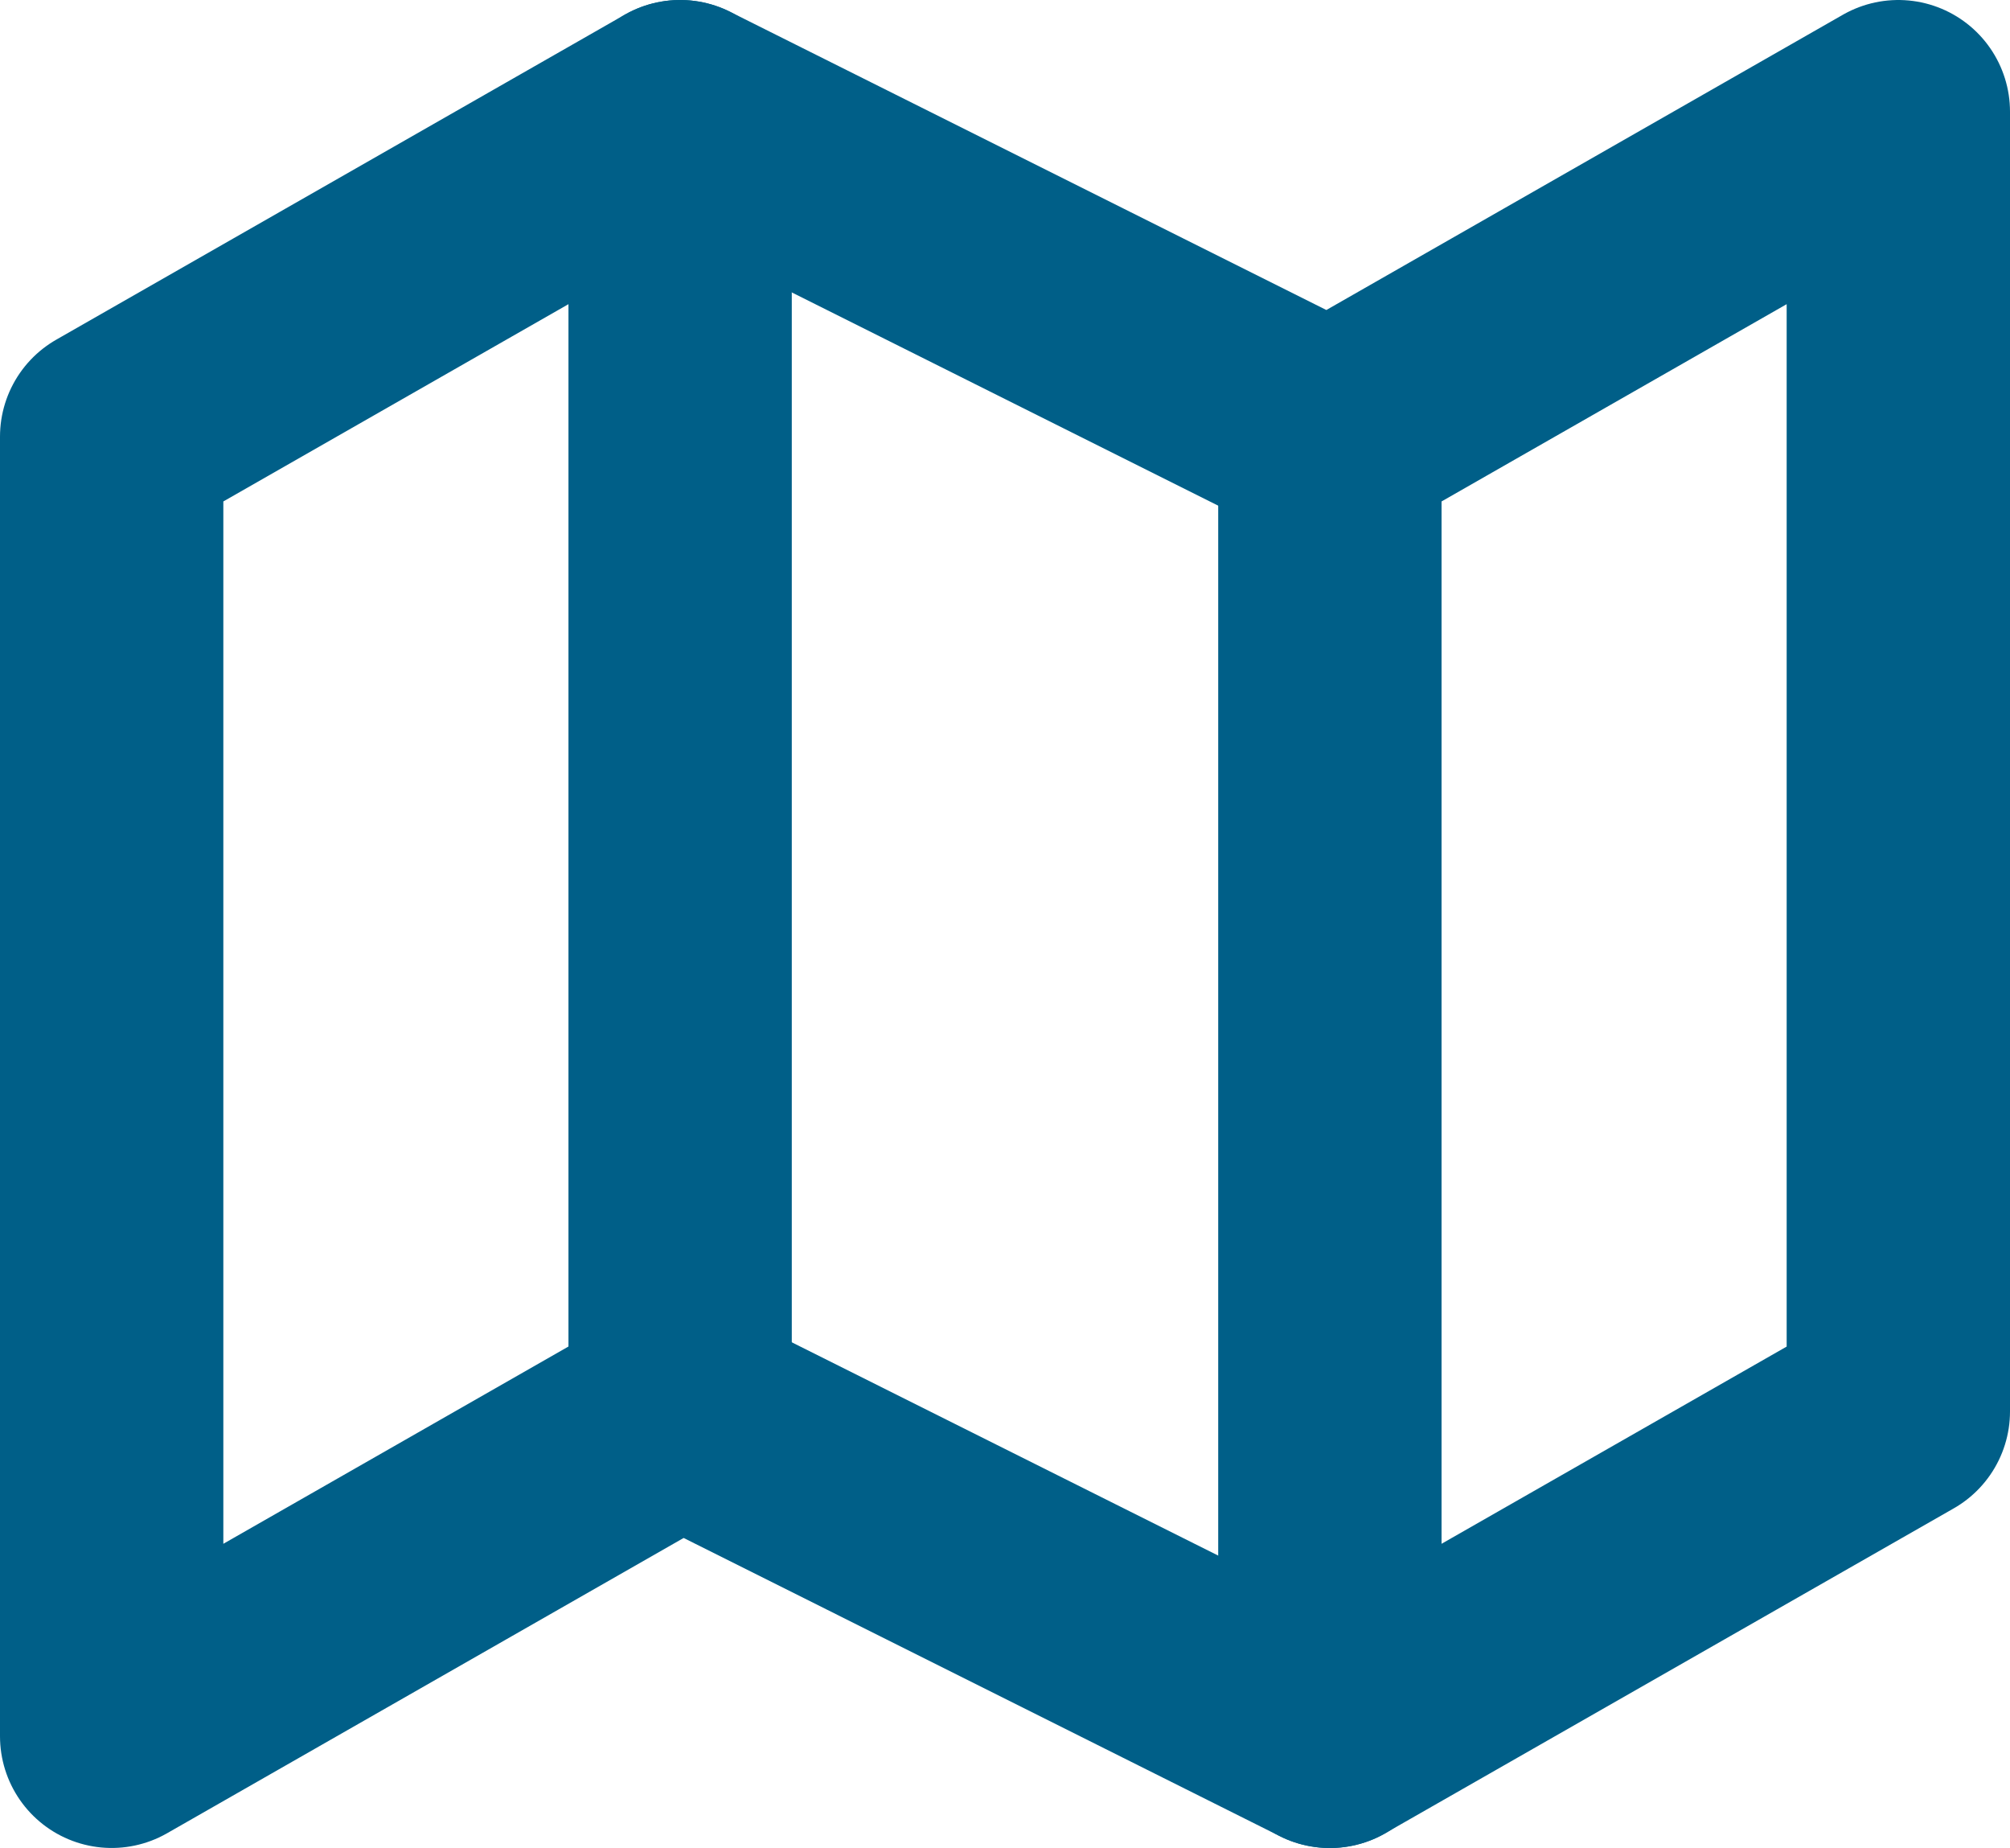
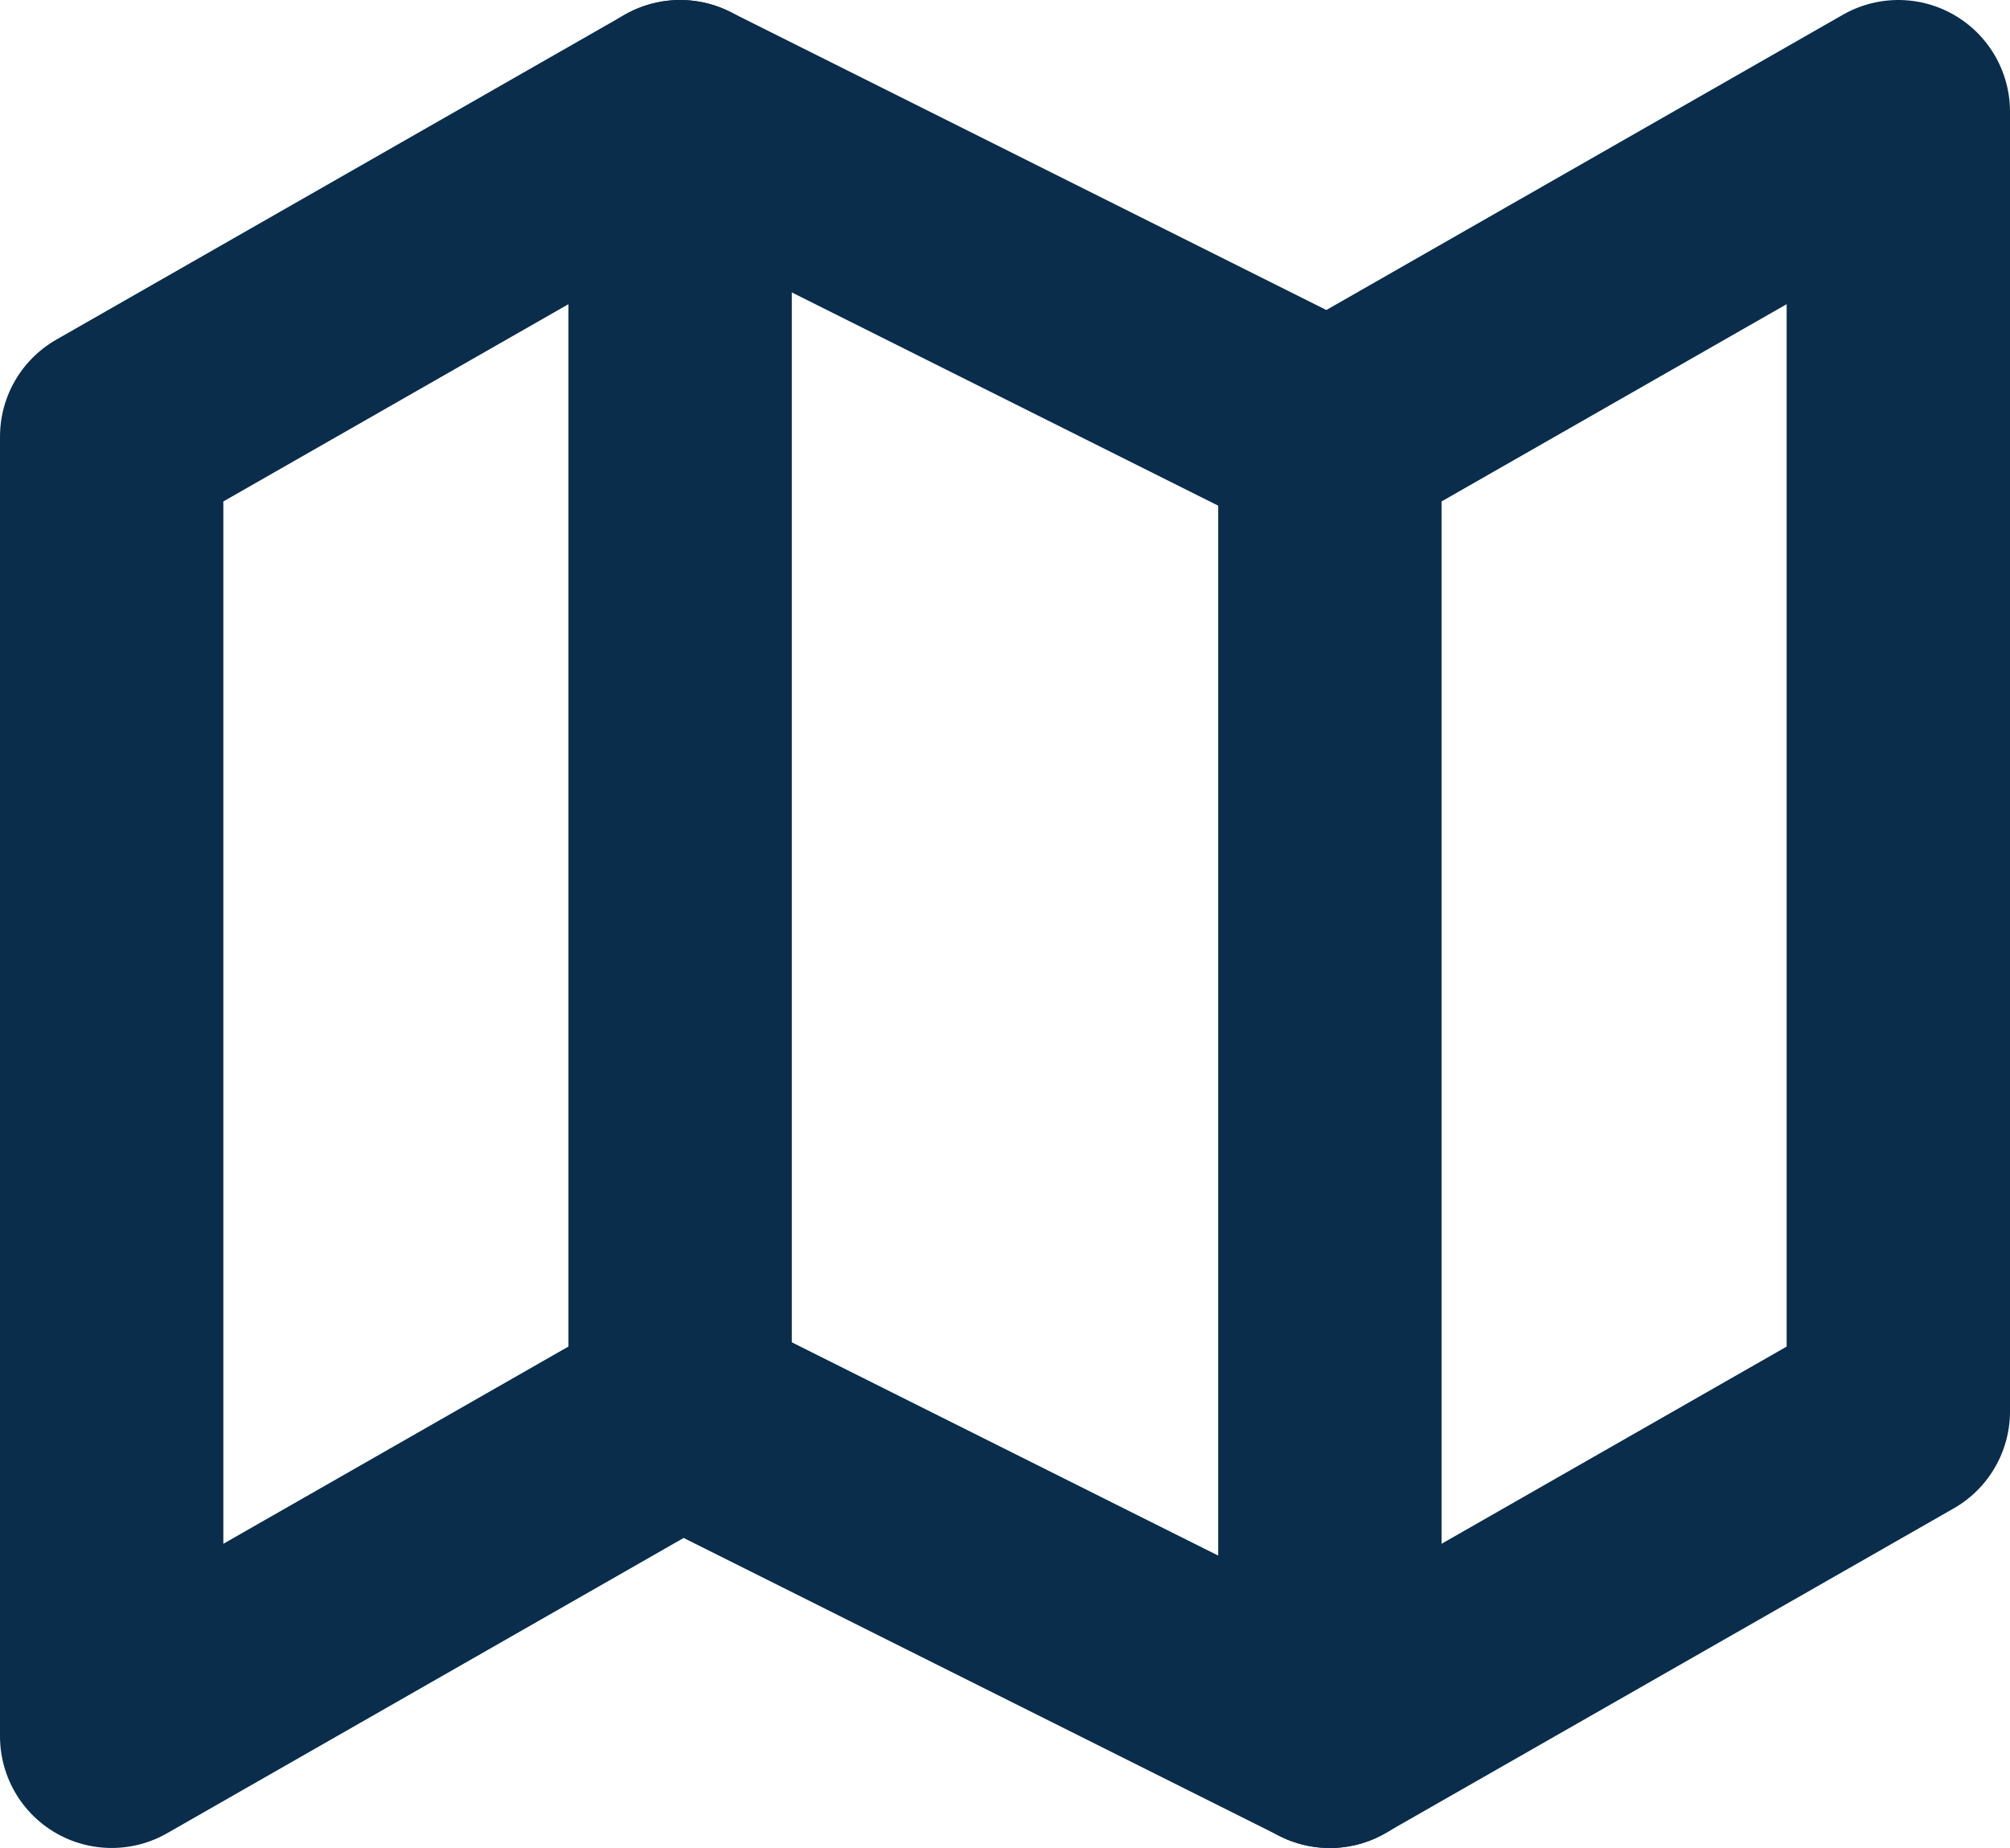
<svg xmlns="http://www.w3.org/2000/svg" width="27" height="24.818" viewBox="0 0 27 24.818">
  <defs>
-     <style>.a{fill:none;stroke:#005f88;stroke-linecap:round;stroke-linejoin:round;stroke-width:3px;}</style>
+     <style>.a{fill:none;stroke:#092D4B;stroke-linecap:round;stroke-linejoin:round;stroke-width:3px;}</style>
  </defs>
  <g transform="translate(1.5 1.5)">
    <path class="a" d="M1.5,7.364V24.818l7.636-4.364,8.727,4.364L25.5,20.455V3L17.864,7.364,9.136,3Z" transform="translate(-1.5 -3)" />
    <path class="a" d="M12,3V20.455" transform="translate(-4.364 -3)" />
    <path class="a" d="M24,9V26.455" transform="translate(-7.636 -4.636)" />
  </g>
</svg>
